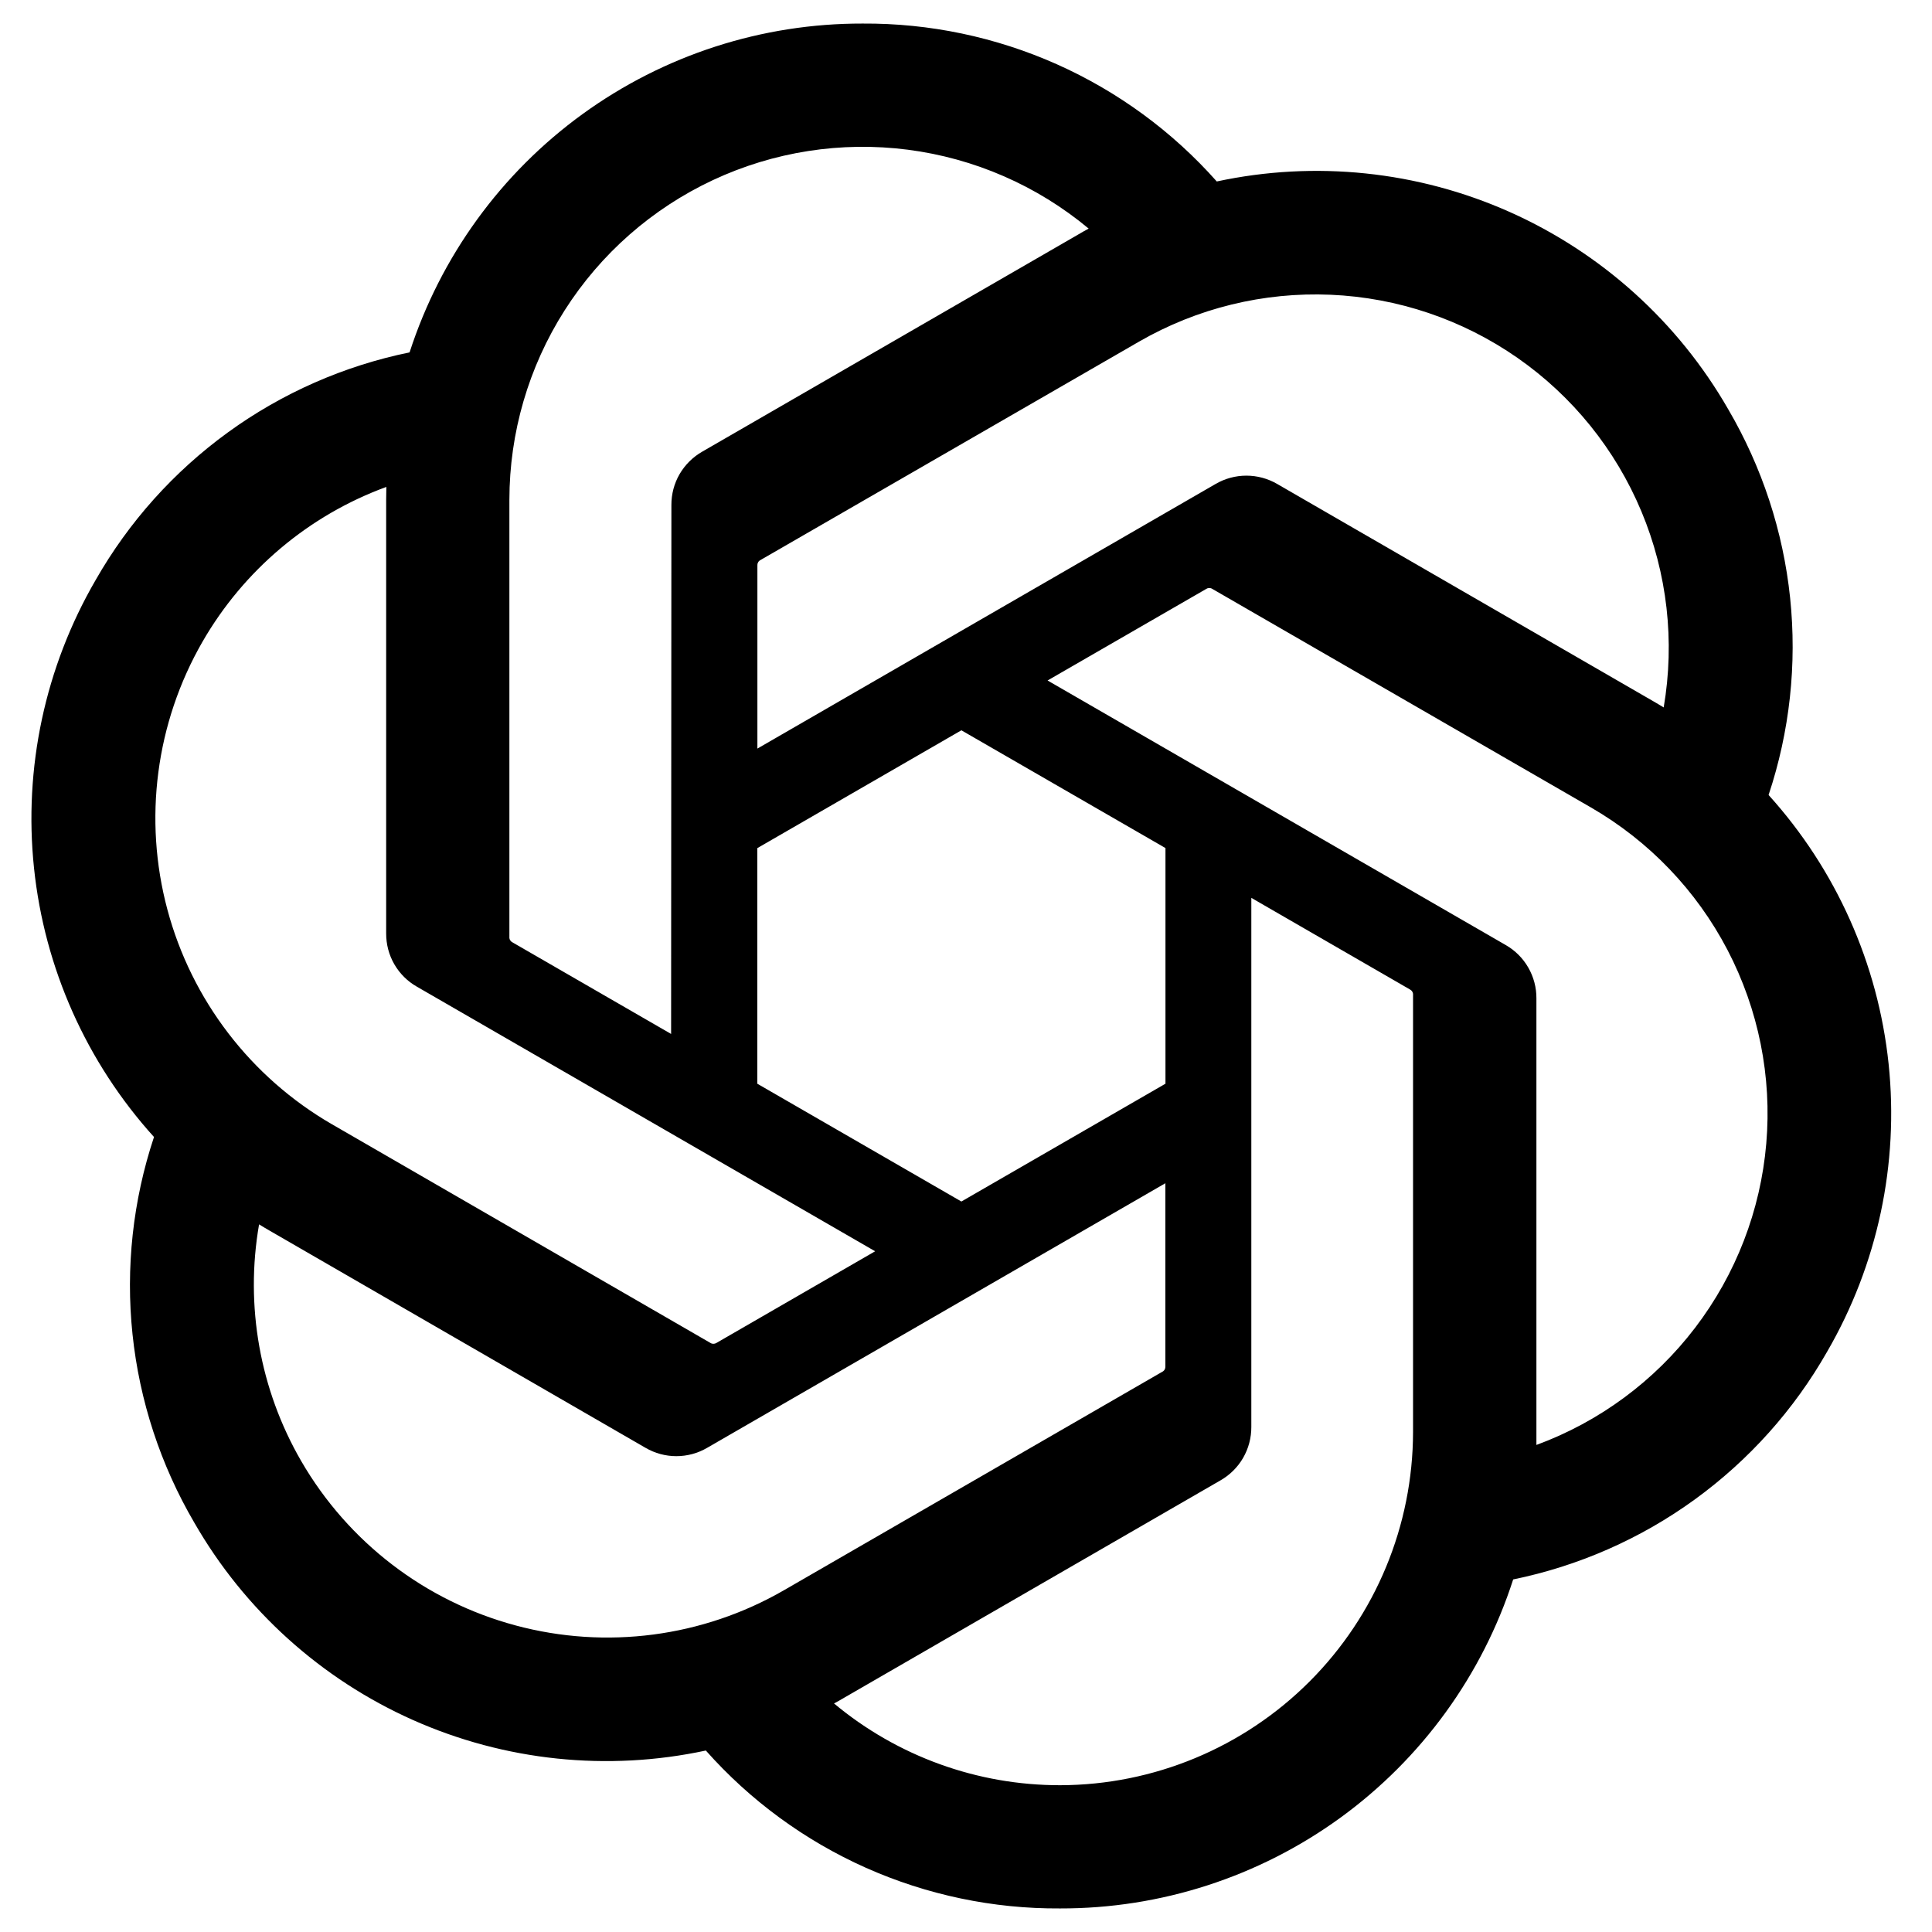
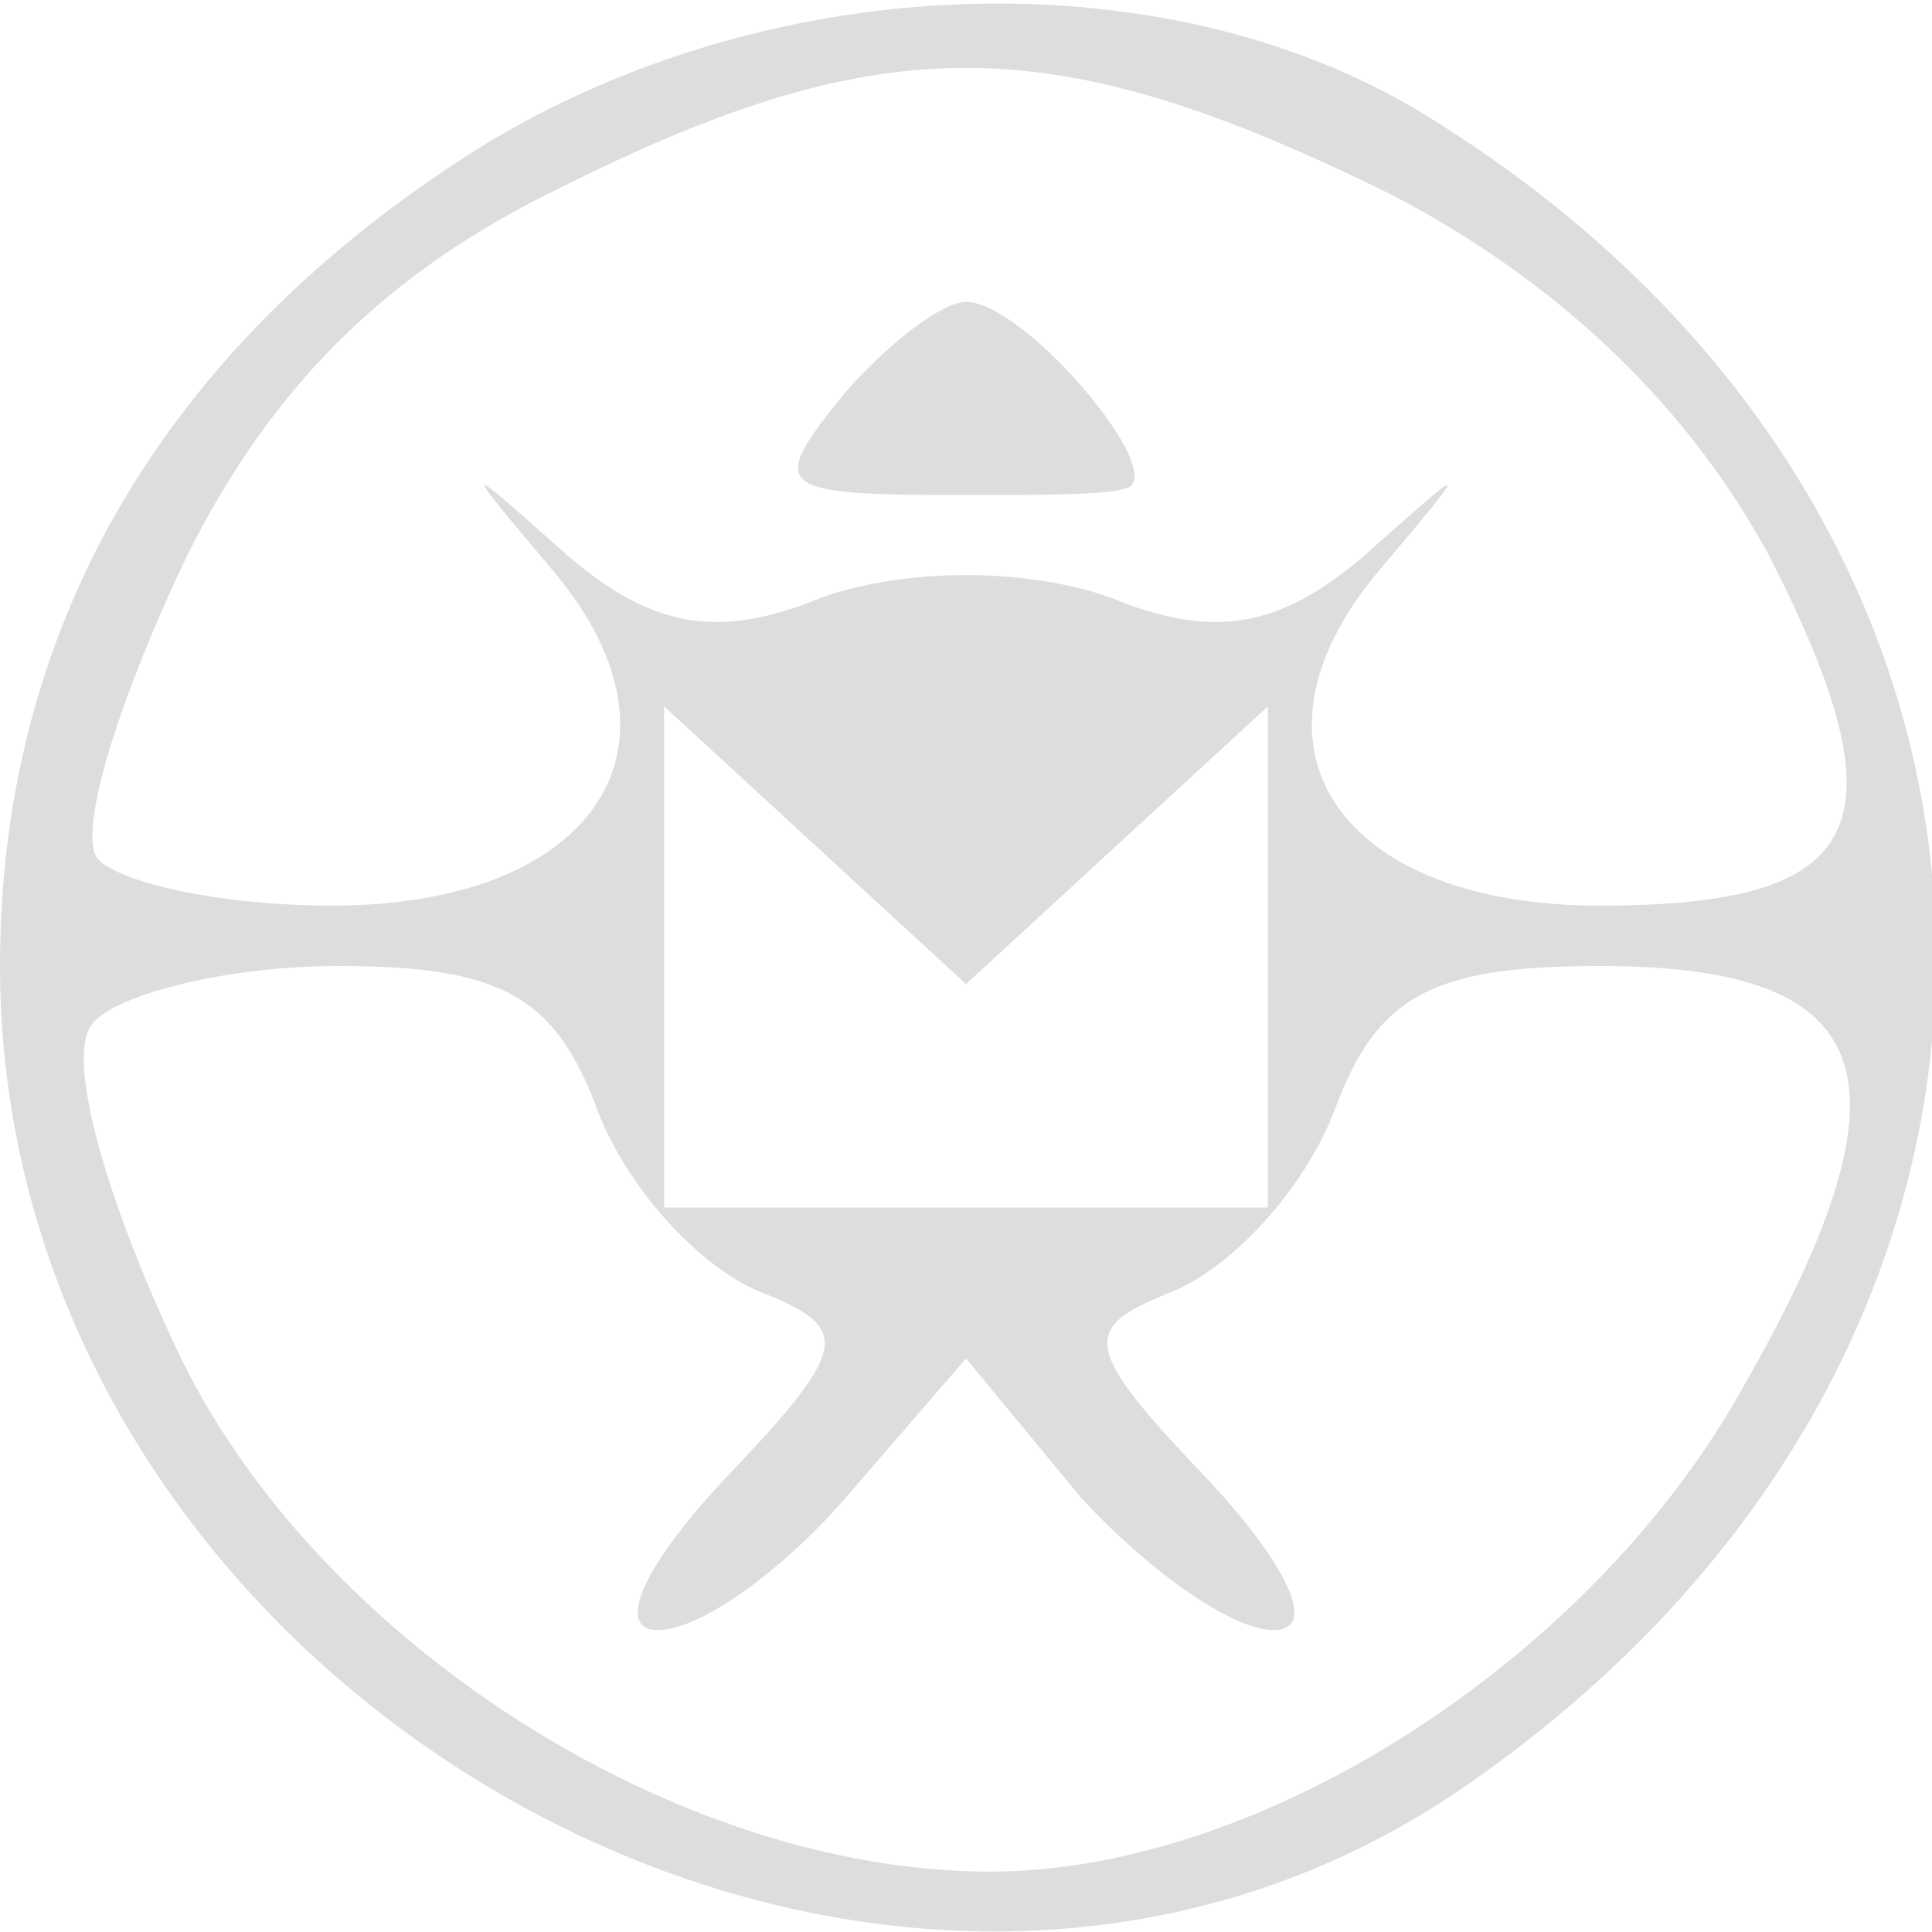
- <svg xmlns="http://www.w3.org/2000/svg" width="41" height="41" viewBox="0 0 41 41" fill="none" class="icon-md" role="img">
-   <text x="-9999" y="-9999">ChatGPT</text>
-   <path d="M37.532 16.871C37.981 15.524 38.136 14.097 37.989 12.686C37.841 11.274 37.393 9.911 36.676 8.686C35.613 6.834 33.988 5.368 32.037 4.498C30.086 3.629 27.91 3.403 25.822 3.851C24.88 2.789 23.722 1.941 22.426 1.363C21.13 0.786 19.725 0.491 18.306 0.5C16.171 0.495 14.089 1.168 12.361 2.422C10.633 3.676 9.349 5.447 8.692 7.478C7.301 7.763 5.987 8.341 4.838 9.175C3.689 10.009 2.731 11.078 2.028 12.312C0.956 14.159 0.499 16.299 0.722 18.423C0.944 20.547 1.836 22.545 3.268 24.129C2.82 25.476 2.664 26.903 2.812 28.314C2.96 29.726 3.407 31.089 4.124 32.314C5.188 34.166 6.812 35.632 8.763 36.501C10.714 37.37 12.891 37.597 14.979 37.149C15.921 38.211 17.079 39.059 18.375 39.637C19.671 40.214 21.076 40.509 22.495 40.5C24.631 40.505 26.713 39.832 28.442 38.577C30.17 37.322 31.456 35.551 32.112 33.518C33.503 33.233 34.817 32.655 35.966 31.821C37.115 30.987 38.073 29.918 38.775 28.684C39.846 26.837 40.302 24.698 40.079 22.575C39.856 20.452 38.964 18.454 37.532 16.871ZM22.498 37.885C20.744 37.887 19.046 37.273 17.699 36.15C17.76 36.117 17.867 36.059 17.936 36.016L25.9 31.416C26.1 31.302 26.266 31.137 26.381 30.938C26.496 30.739 26.556 30.512 26.555 30.282V19.054L29.921 20.998C29.939 21.007 29.954 21.02 29.966 21.036C29.977 21.052 29.984 21.071 29.987 21.09V30.389C29.984 32.375 29.195 34.279 27.791 35.684C26.387 37.089 24.484 37.881 22.498 37.885ZM6.392 31.006C5.514 29.489 5.197 27.711 5.498 25.983C5.557 26.019 5.66 26.082 5.735 26.124L13.699 30.725C13.898 30.841 14.123 30.902 14.353 30.902C14.583 30.902 14.809 30.841 15.007 30.725L24.731 25.11V28.998C24.732 29.018 24.728 29.038 24.72 29.056C24.712 29.074 24.699 29.089 24.683 29.101L16.632 33.75C14.91 34.742 12.864 35.01 10.945 34.495C9.025 33.981 7.388 32.726 6.392 31.006ZM4.297 13.619C5.172 12.1 6.553 10.936 8.199 10.333C8.199 10.401 8.195 10.523 8.195 10.607V19.808C8.194 20.038 8.253 20.264 8.368 20.463C8.483 20.662 8.649 20.827 8.849 20.94L18.572 26.554L15.206 28.498C15.189 28.509 15.17 28.515 15.15 28.517C15.131 28.519 15.111 28.516 15.092 28.508L7.04 23.856C5.321 22.86 4.067 21.224 3.553 19.305C3.039 17.386 3.306 15.341 4.297 13.619ZM31.955 20.056L22.231 14.441L25.598 12.498C25.614 12.487 25.633 12.48 25.653 12.479C25.673 12.477 25.693 12.48 25.711 12.488L33.763 17.136C34.997 17.849 36.002 18.898 36.661 20.161C37.319 21.424 37.605 22.849 37.483 24.268C37.362 25.688 36.838 27.043 35.974 28.176C35.11 29.309 33.941 30.172 32.605 30.664C32.605 30.595 32.605 30.473 32.605 30.389V21.188C32.607 20.959 32.547 20.733 32.433 20.534C32.319 20.335 32.154 20.17 31.955 20.056ZM35.306 15.013C35.246 14.976 35.143 14.914 35.069 14.872L27.105 10.271C26.906 10.155 26.68 10.094 26.45 10.094C26.221 10.094 25.995 10.155 25.796 10.271L16.073 15.886V11.998C16.072 11.978 16.075 11.959 16.084 11.941C16.092 11.922 16.105 11.907 16.121 11.895L24.172 7.25C25.405 6.539 26.816 6.194 28.238 6.255C29.661 6.316 31.036 6.781 32.204 7.595C33.372 8.409 34.284 9.539 34.833 10.853C35.383 12.167 35.546 13.61 35.306 15.013ZM14.242 21.942L10.875 19.998C10.858 19.989 10.842 19.976 10.831 19.96C10.819 19.944 10.812 19.925 10.81 19.906V10.607C10.811 9.183 11.217 7.788 11.982 6.587C12.747 5.385 13.838 4.427 15.127 3.823C16.417 3.219 17.852 2.995 19.265 3.177C20.677 3.359 22.009 3.939 23.103 4.851C23.043 4.884 22.937 4.942 22.867 4.985L14.902 9.585C14.703 9.699 14.537 9.864 14.421 10.063C14.306 10.262 14.247 10.488 14.248 10.717L14.242 21.942ZM16.071 17.999L20.402 15.498L24.733 17.997V22.998L20.402 25.498L16.071 22.998V17.999Z" fill="currentColor" />
+ <svg xmlns="http://www.w3.org/2000/svg" version="1.0" width="32pt" height="32pt" viewBox="0 0 32 32" preserveAspectRatio="xMidYMid meet">
+   <g transform="translate(0,32) scale(0.1,-0.1)" fill="#dddddd" stroke="none">
+     <path d="M77 294 c-51 -33 -77 -79 -77 -134 0 -120 144 -202 241 -137 108 73 106 210 -5 278 -44 27 -111 24 -159 -7z m153 -6 c29 -15 50 -36 63 -60 23 -45 16 -58 -28 -58 -43 0 -61 26 -37 55 16 19 16 19 -2 3 -14 -12 -25 -14 -42 -7 -14 5 -34 5 -48 0 -17 -7 -28 -5 -42 7 -18 16 -18 16 -2 -3 24 -29 6 -55 -37 -55 -19 0 -36 4 -39 8 -3 5 4 27 15 50 14 28 33 47 62 61 54 27 82 26 137 -1z m-45 -108 l25 23 0 -41 0 -42 -50 0 -50 0 0 42 0 41 25 -23 25 -23 25 23z m-86 -44 c5 -13 17 -26 27 -30 15 -6 15 -9 -6 -31 -14 -15 -18 -25 -11 -25 7 0 21 10 32 23 l19 22 19 -23 c11 -12 25 -22 32 -22 7 0 3 10 -11 25 -21 22 -21 25 -6 31 10 4 22 17 27 30 7 19 16 24 44 24 47 0 53 -19 23 -71 -25 -44 -79 -79 -124 -79 -52 0 -111 38 -134 85 -12 25 -19 49 -15 55 3 5 22 10 41 10 27 0 36 -5 43 -24z" />
+     <path d="M140 255 c-13 -16 -12 -17 20 -17 11 0 23 0 26 1 9 1 -16 31 -26 31 -4 0 -13 -7 -20 -15z" />
+   </g>
</svg>
